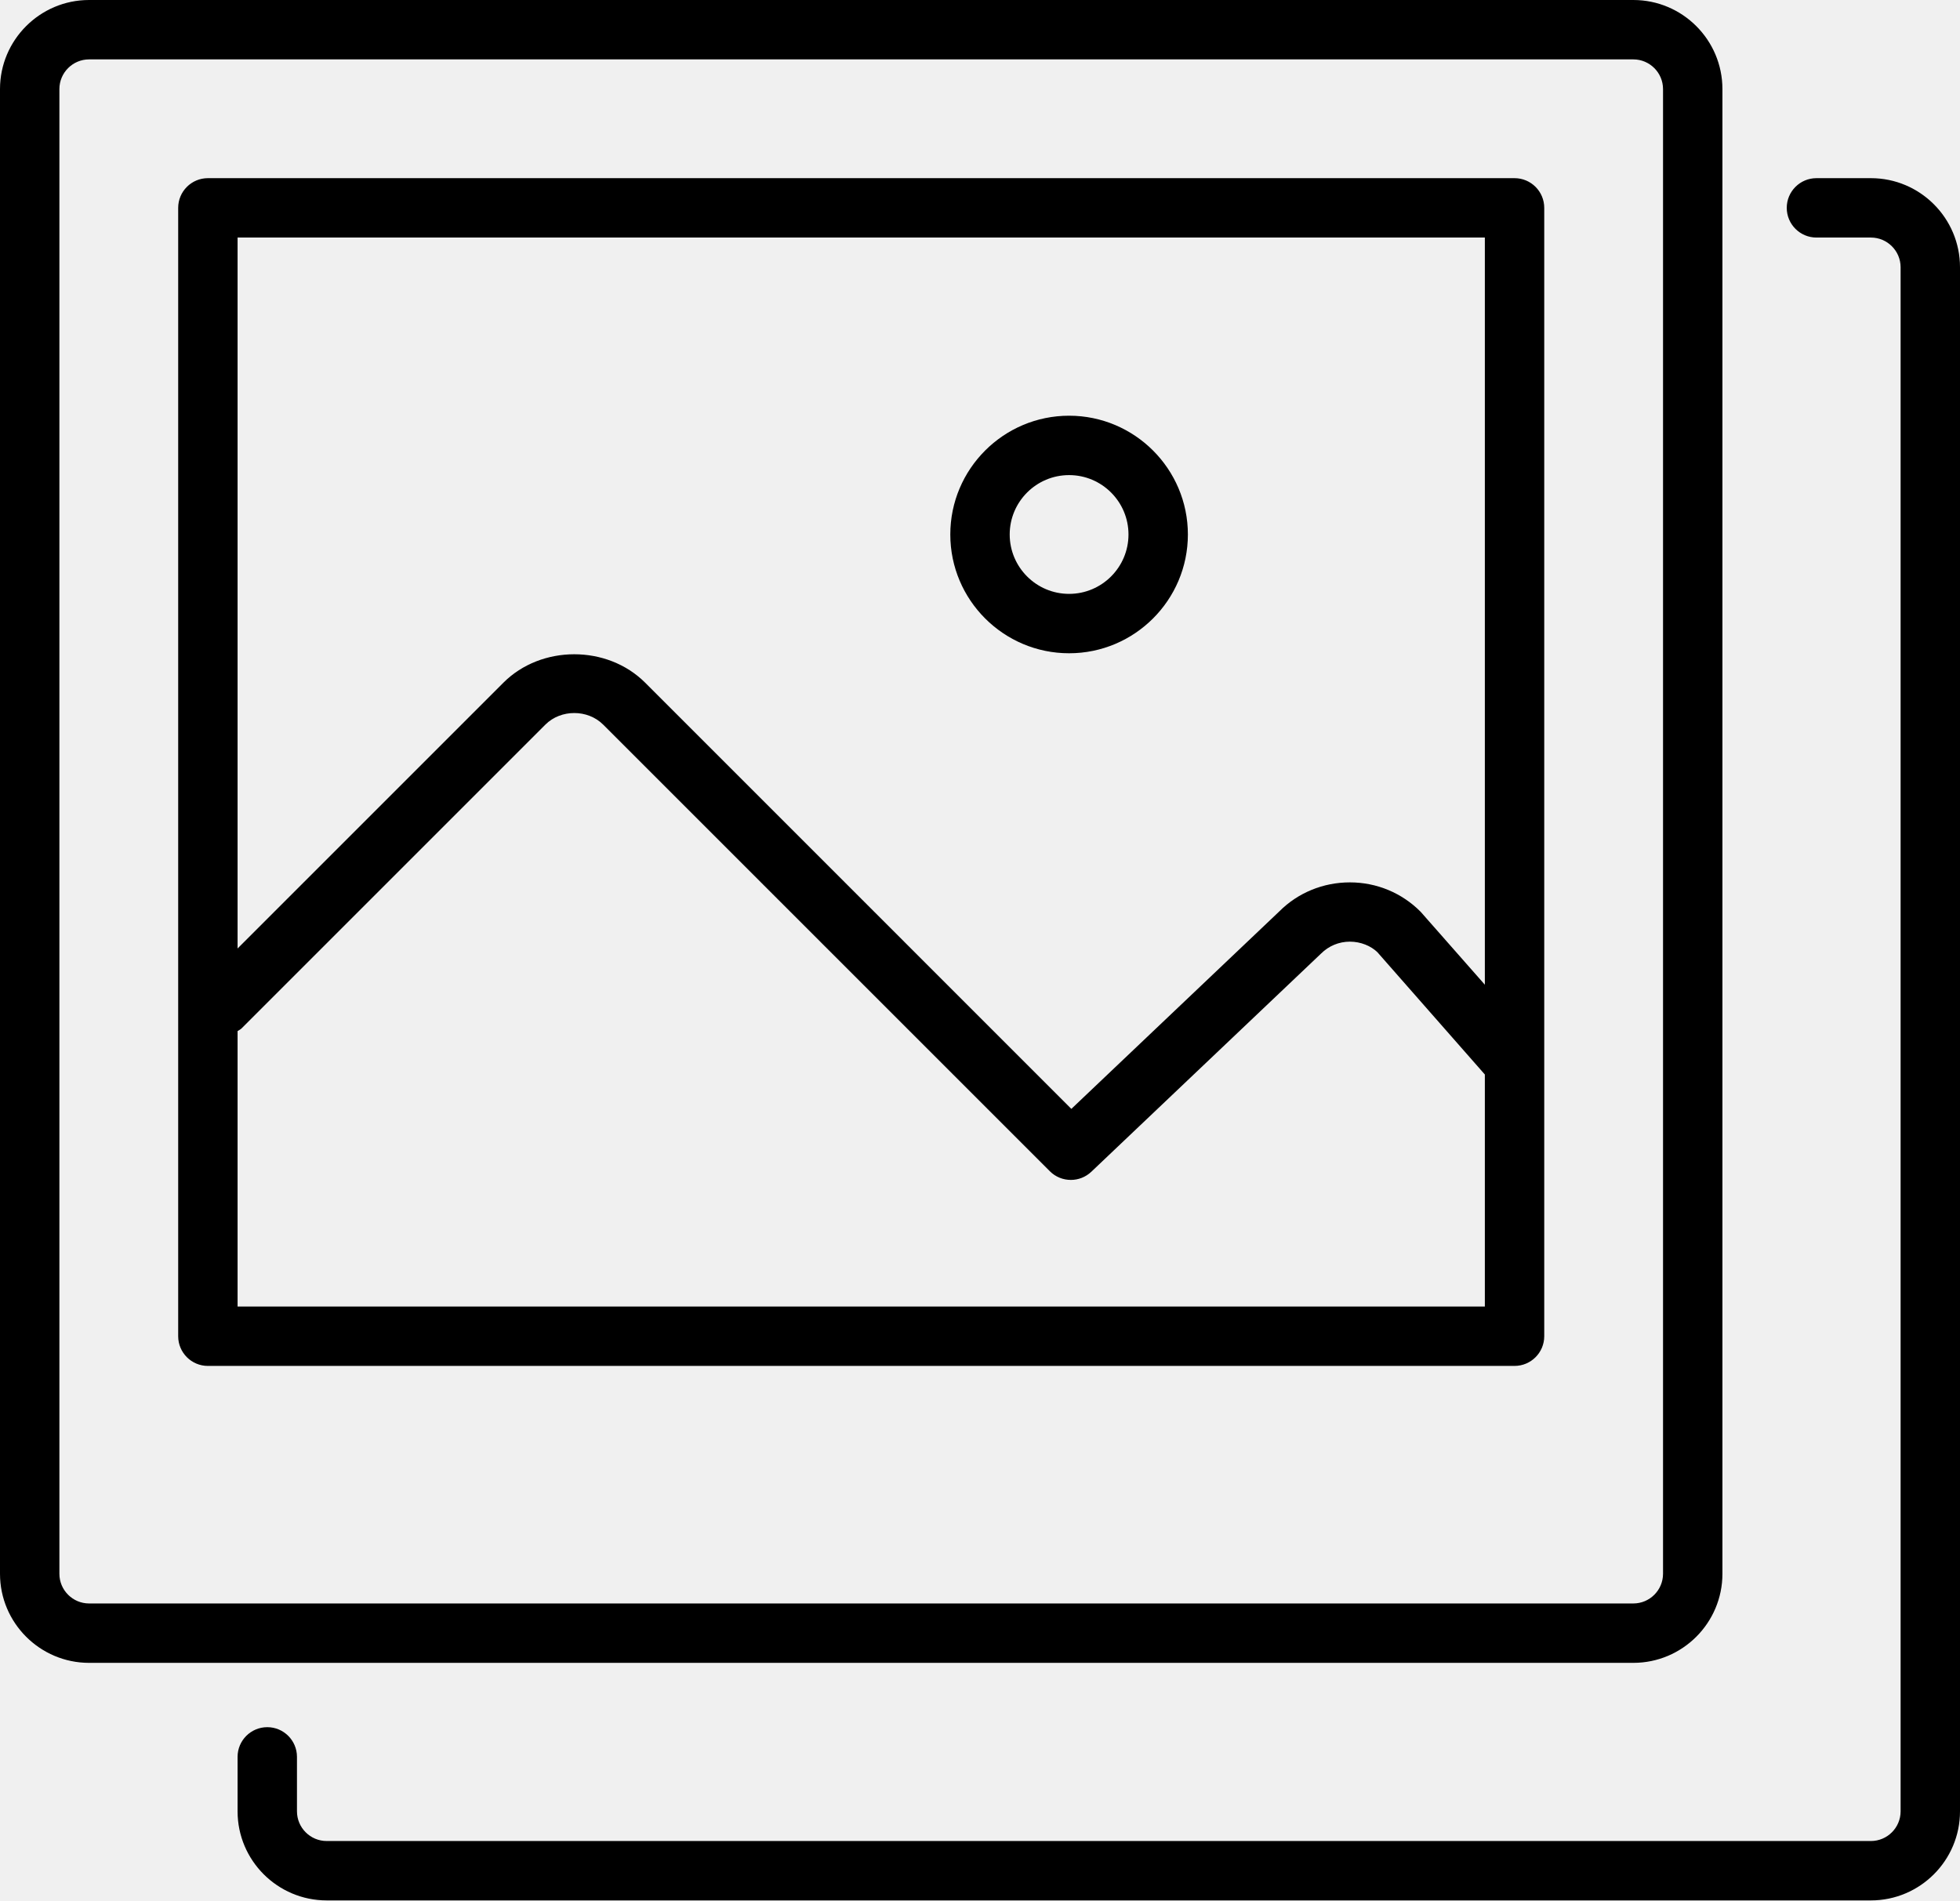
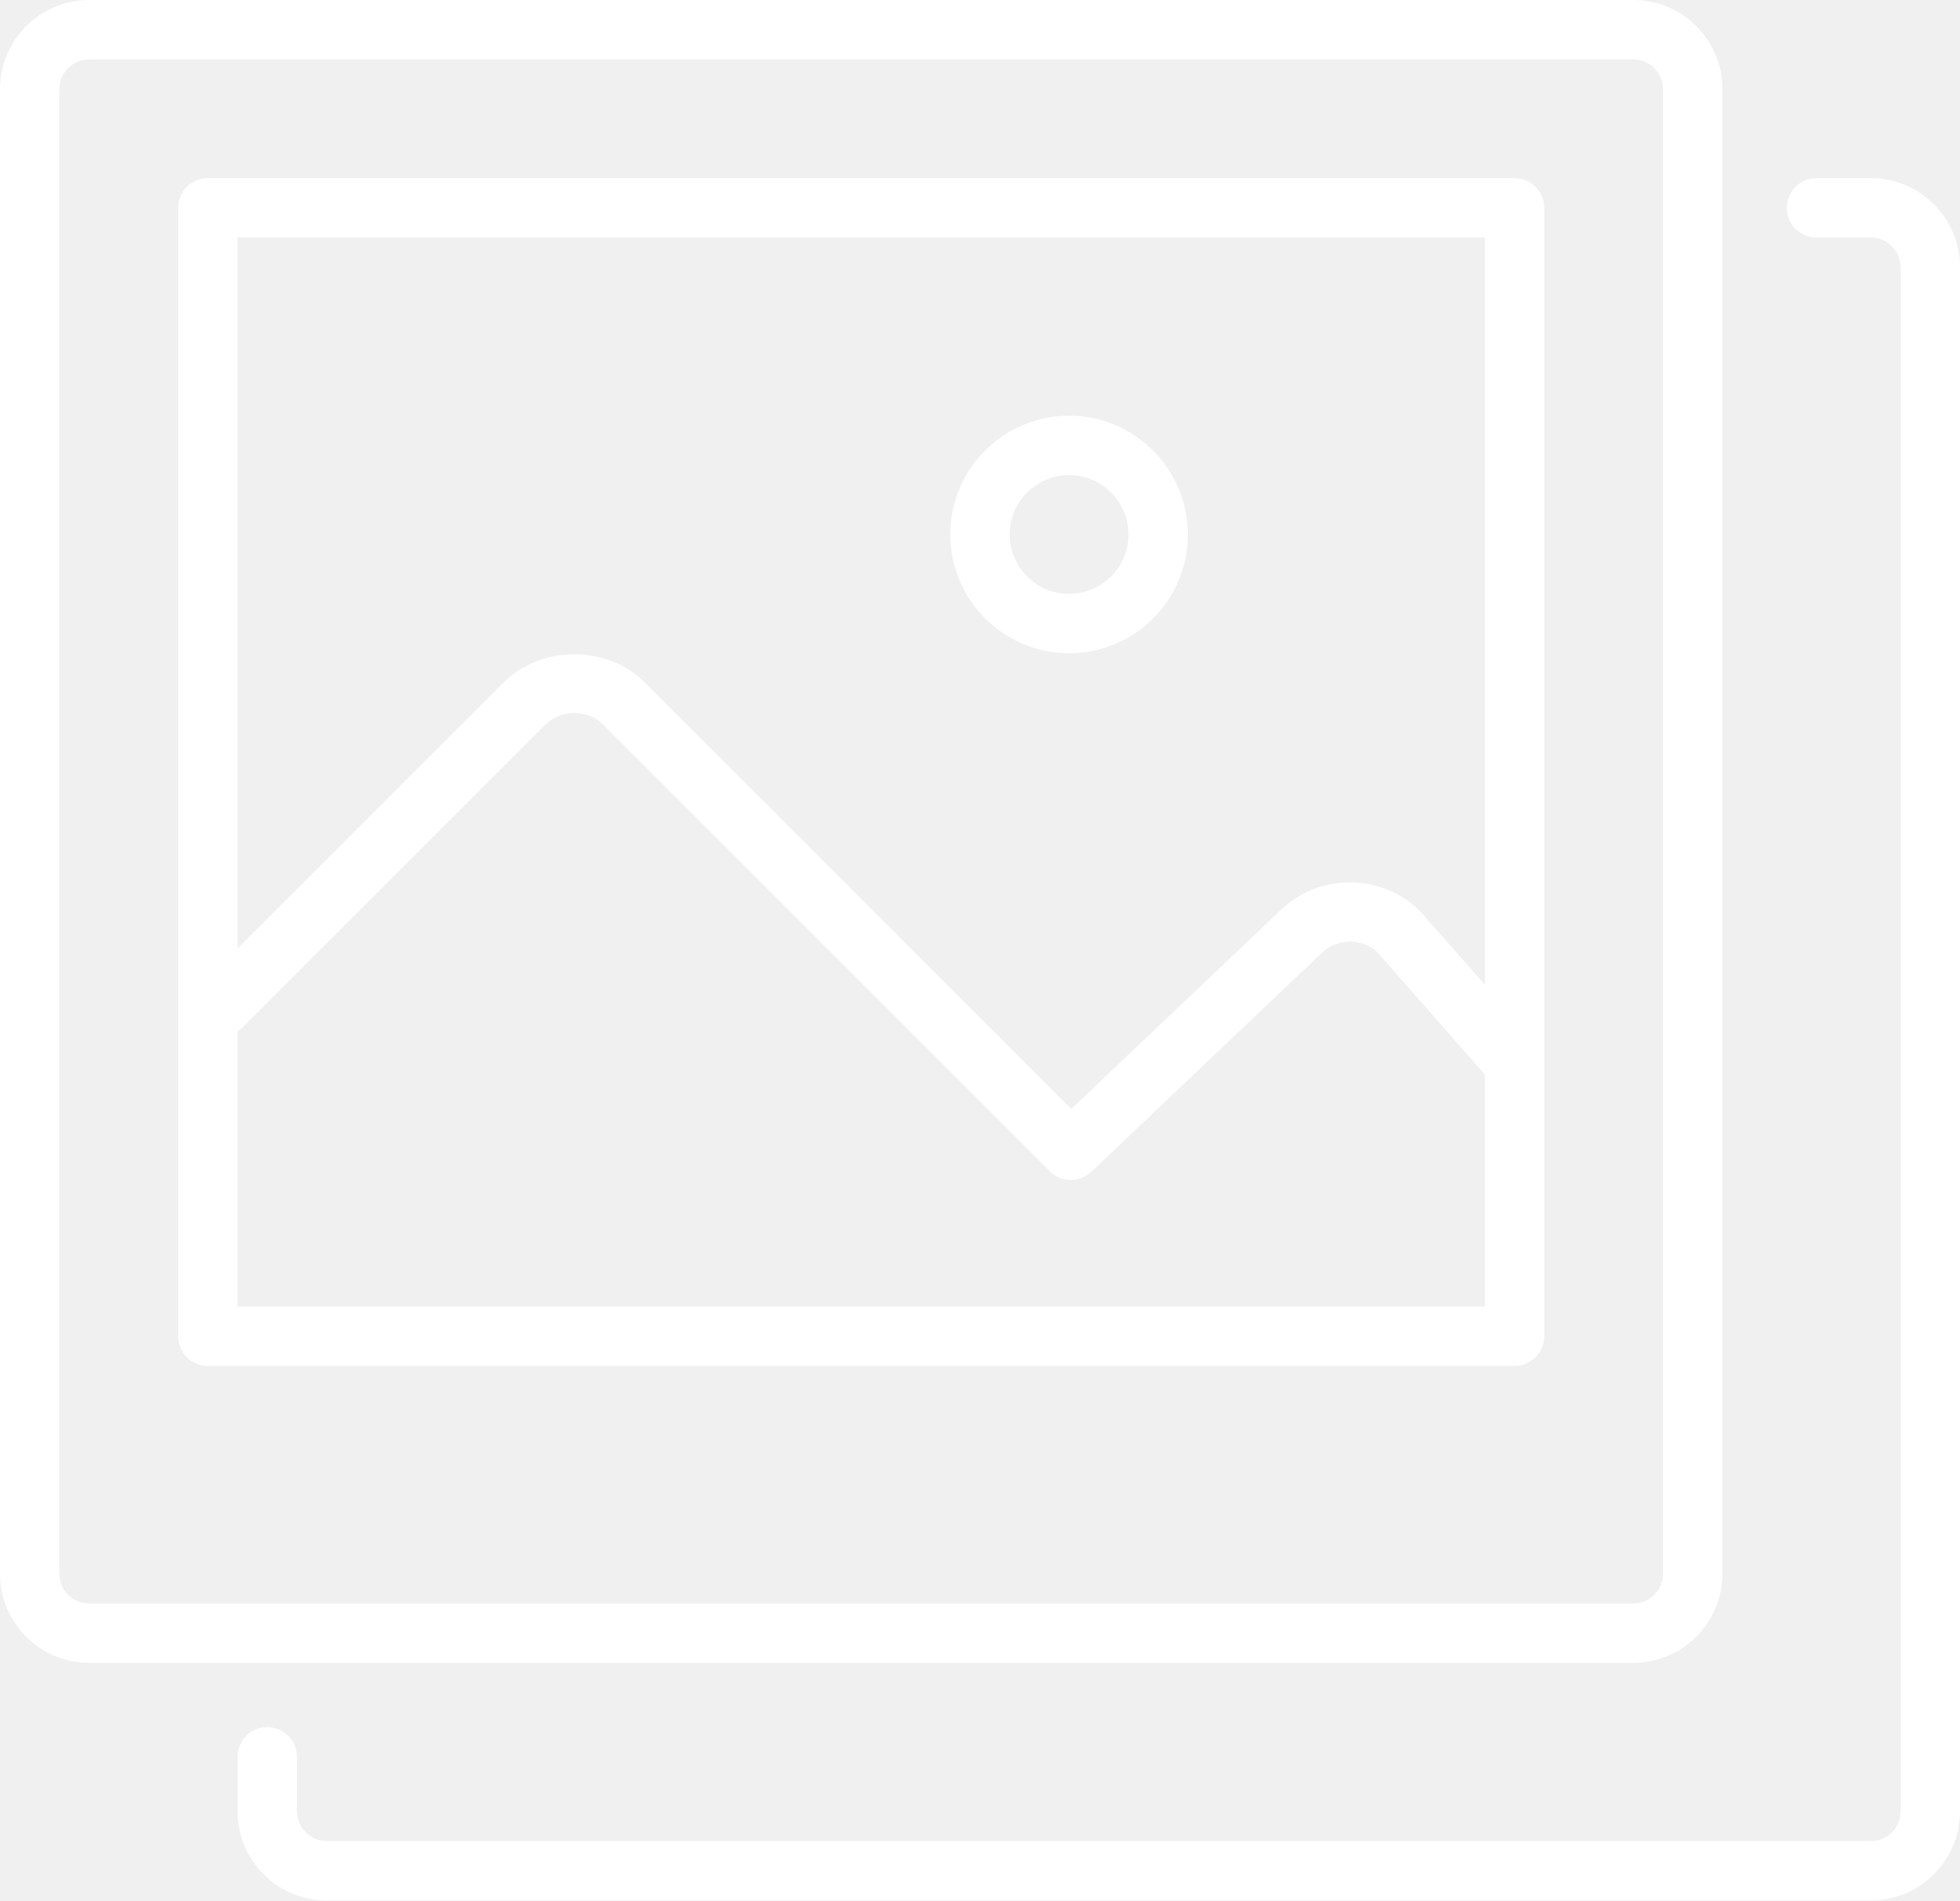
<svg xmlns="http://www.w3.org/2000/svg" version="1.1" width="33" height="32" viewBox="0 0 33 32">
-   <path d="M1.5 28h26c0.827 0 1.5-0.673 1.5-1.5v-25c0-0.827-0.673-1.5-1.5-1.5h-26c-0.827 0-1.5 0.673-1.5 1.5v25c0 0.827 0.673 1.5 1.5 1.5zM1 1.5c0-0.276 0.225-0.5 0.5-0.5h26c0.275 0 0.5 0.224 0.5 0.5v25c0 0.276-0.225 0.5-0.5 0.5h-26c-0.275 0-0.5-0.224-0.5-0.5v-25zM18 11c1.103 0 2-0.897 2-2s-0.897-2-2-2-2 0.897-2 2 0.897 2 2 2zM18 8c0.552 0 1 0.449 1 1s-0.448 1-1 1-1-0.449-1-1 0.448-1 1-1zM3.5 23h22c0.276 0 0.5-0.224 0.5-0.5v-19c0-0.276-0.224-0.5-0.5-0.5h-22c-0.276 0-0.5 0.224-0.5 0.5v19c0 0.276 0.224 0.5 0.5 0.5zM4 22v-4.638c0.022-0.016 0.047-0.025 0.067-0.045l5.116-5.116c0.26-0.26 0.712-0.259 0.972 0l7.521 7.521c0.098 0.098 0.226 0.146 0.354 0.146 0.124 0 0.248-0.046 0.345-0.138l3.866-3.672c0.13-0.13 0.303-0.202 0.486-0.202 0.184 0 0.355 0.072 0.464 0.178l1.809 2.059v3.907h-21zM25 4v12.581l-1.081-1.228c-0.317-0.319-0.741-0.495-1.191-0.495-0.001 0-0.001 0-0.001 0-0.451 0-0.875 0.176-1.185 0.486l-3.504 3.328-7.176-7.177c-0.639-0.638-1.749-0.637-2.386 0l-4.476 4.476v-11.971h21zM4.5 29.083c-0.276 0-0.5 0.224-0.5 0.5v0.917c0 0.827 0.673 1.5 1.5 1.5h26c0.827 0 1.5-0.673 1.5-1.5v-26c0-0.827-0.673-1.5-1.5-1.5h-0.917c-0.276 0-0.5 0.224-0.5 0.5s0.224 0.5 0.5 0.5h0.917c0.275 0 0.5 0.224 0.5 0.5v26c0 0.276-0.225 0.5-0.5 0.5h-26c-0.275 0-0.5-0.224-0.5-0.5v-0.917c0-0.276-0.224-0.5-0.5-0.5z" />
+   <path fill="#fff" d="M1.5 28h26c0.827 0 1.5-0.673 1.5-1.5v-25c0-0.827-0.673-1.5-1.5-1.5h-26c-0.827 0-1.5 0.673-1.5 1.5v25c0 0.827 0.673 1.5 1.5 1.5zM1 1.5c0-0.276 0.225-0.5 0.5-0.5h26c0.275 0 0.5 0.224 0.5 0.5v25c0 0.276-0.225 0.5-0.5 0.5h-26c-0.275 0-0.5-0.224-0.5-0.5v-25zM18 11c1.103 0 2-0.897 2-2s-0.897-2-2-2-2 0.897-2 2 0.897 2 2 2zM18 8c0.552 0 1 0.449 1 1s-0.448 1-1 1-1-0.449-1-1 0.448-1 1-1zM3.5 23h22c0.276 0 0.5-0.224 0.5-0.5v-19c0-0.276-0.224-0.5-0.5-0.5h-22c-0.276 0-0.5 0.224-0.5 0.5v19c0 0.276 0.224 0.5 0.5 0.5zM4 22v-4.638c0.022-0.016 0.047-0.025 0.067-0.045l5.116-5.116c0.26-0.26 0.712-0.259 0.972 0l7.521 7.521c0.098 0.098 0.226 0.146 0.354 0.146 0.124 0 0.248-0.046 0.345-0.138l3.866-3.672c0.13-0.13 0.303-0.202 0.486-0.202 0.184 0 0.355 0.072 0.464 0.178l1.809 2.059v3.907h-21zM25 4v12.581l-1.081-1.228c-0.317-0.319-0.741-0.495-1.191-0.495-0.001 0-0.001 0-0.001 0-0.451 0-0.875 0.176-1.185 0.486l-3.504 3.328-7.176-7.177c-0.639-0.638-1.749-0.637-2.386 0l-4.476 4.476v-11.971h21zM4.5 29.083c-0.276 0-0.5 0.224-0.5 0.5v0.917c0 0.827 0.673 1.5 1.5 1.5h26c0.827 0 1.5-0.673 1.5-1.5v-26c0-0.827-0.673-1.5-1.5-1.5h-0.917c-0.276 0-0.5 0.224-0.5 0.5s0.224 0.5 0.5 0.5h0.917c0.275 0 0.5 0.224 0.5 0.5v26c0 0.276-0.225 0.5-0.5 0.5h-26c-0.275 0-0.5-0.224-0.5-0.5v-0.917c0-0.276-0.224-0.5-0.5-0.5z" />
</svg>
